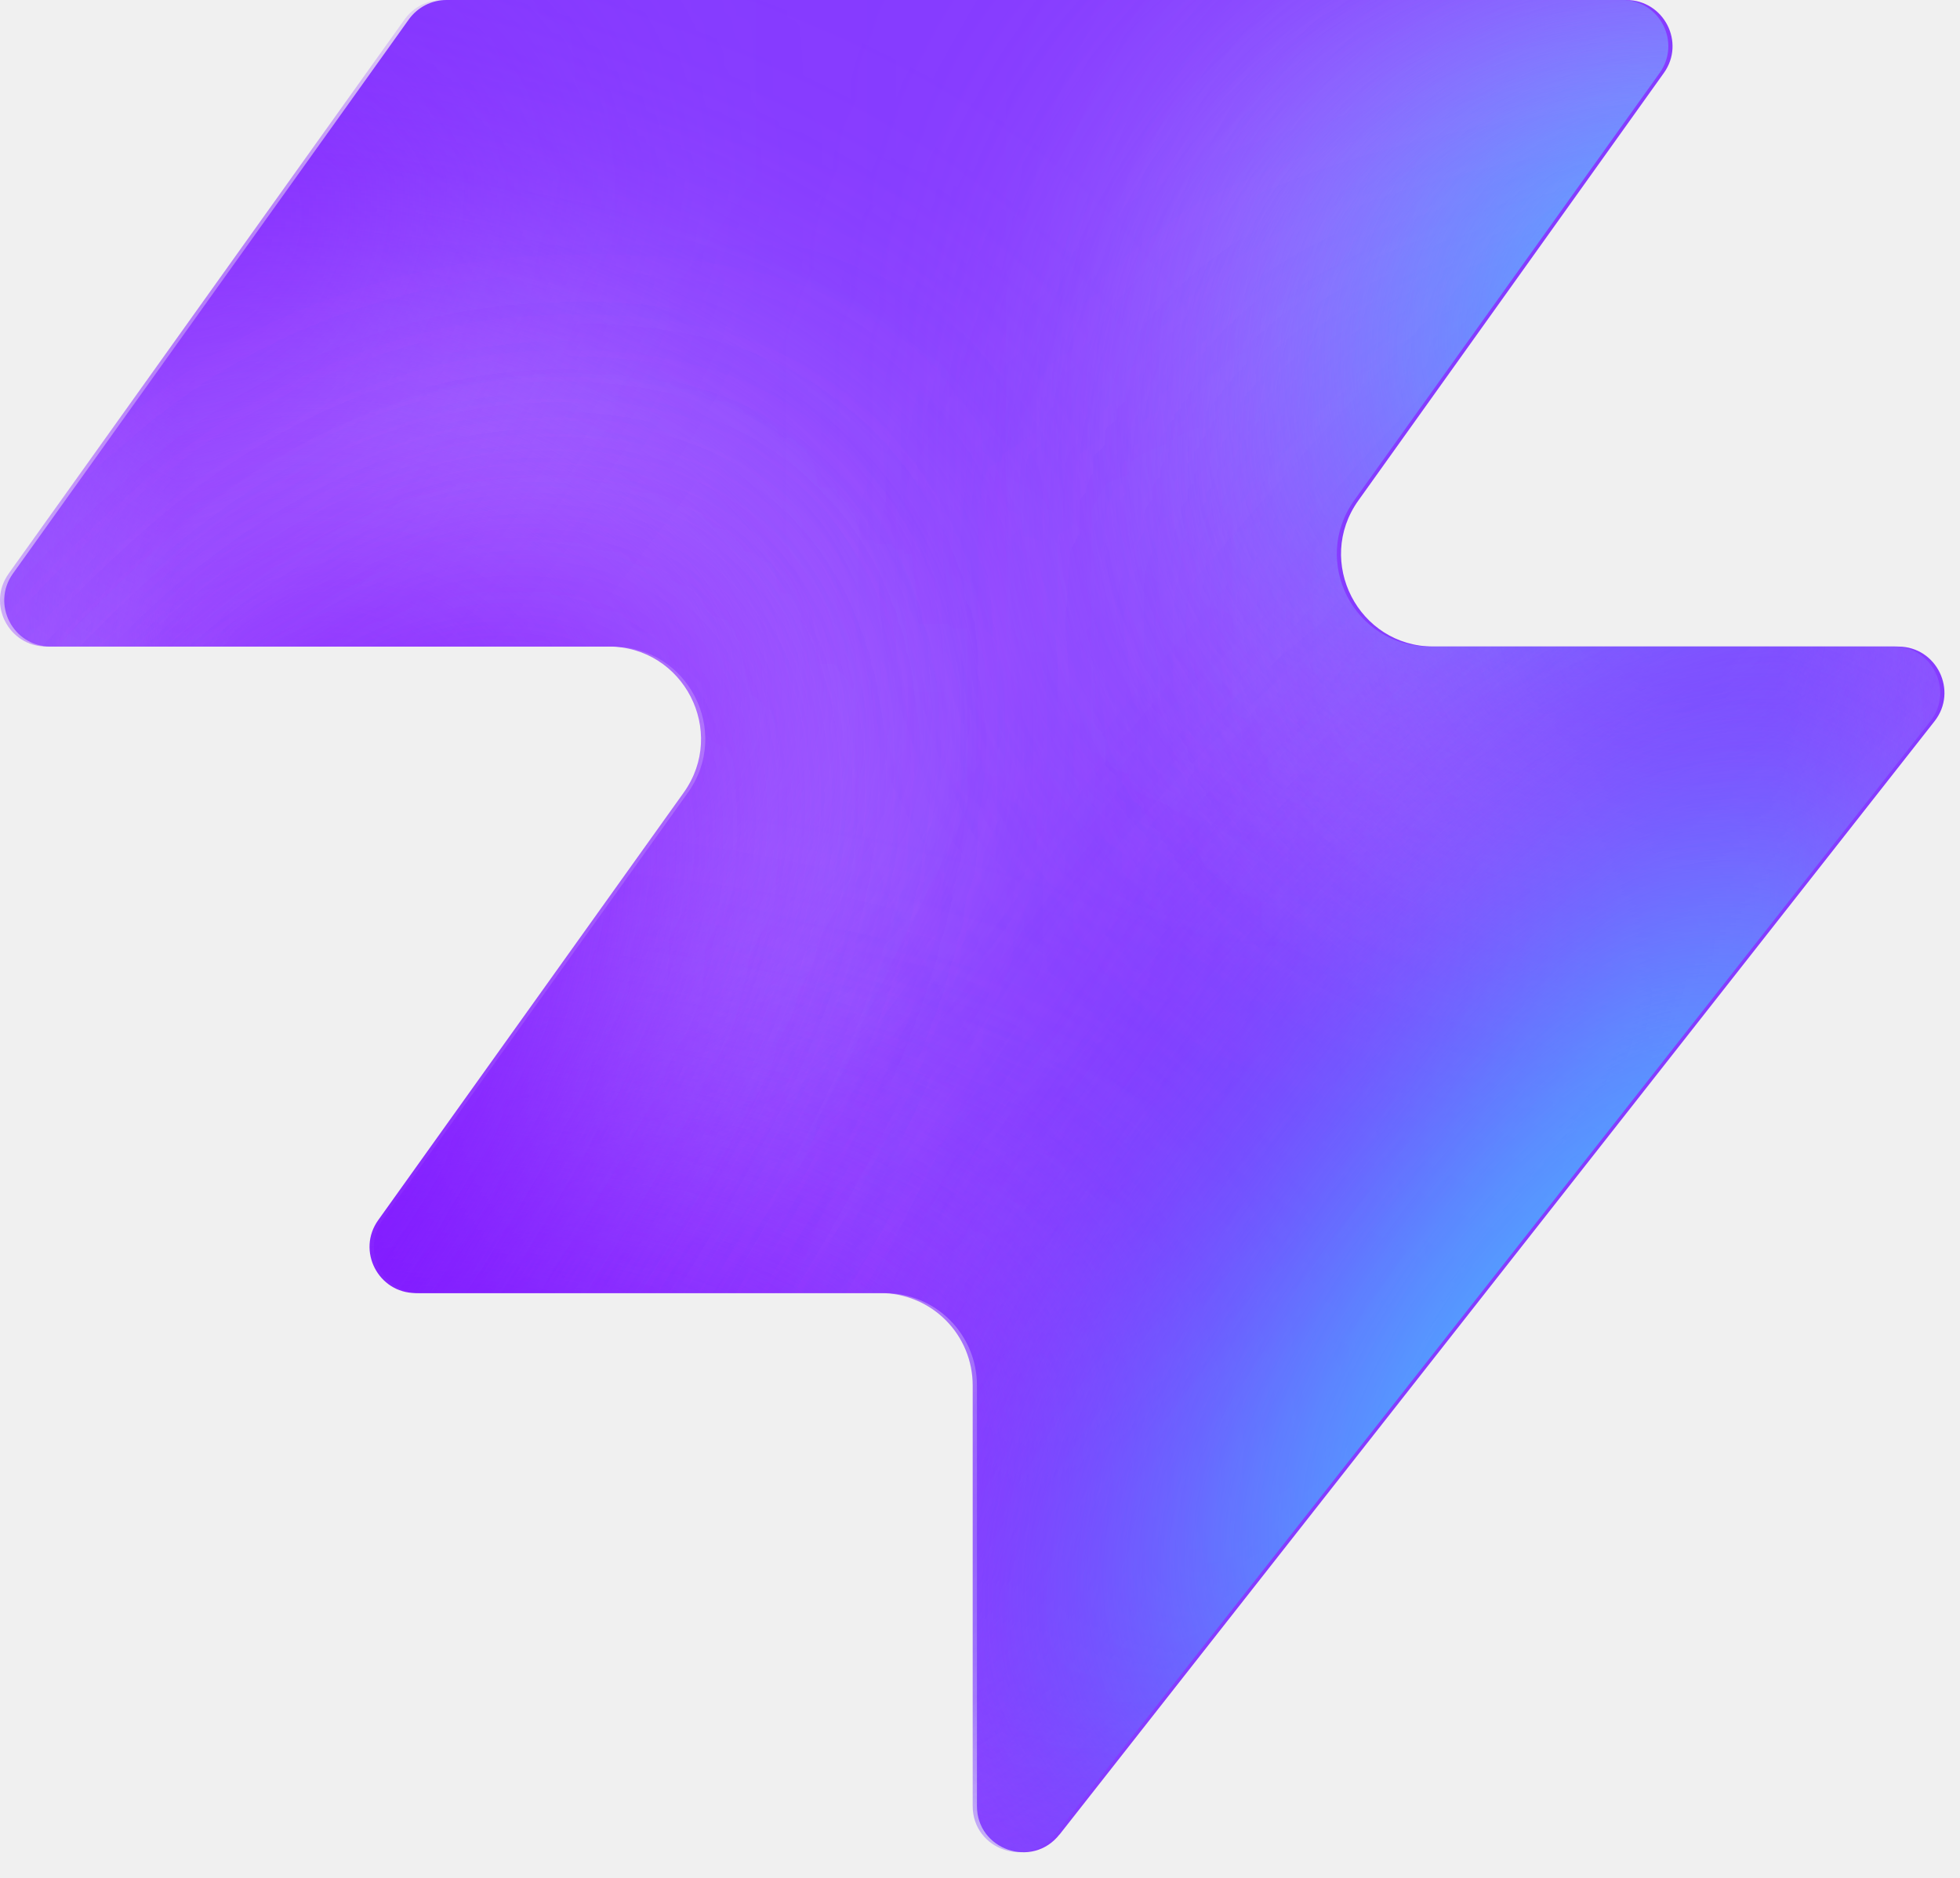
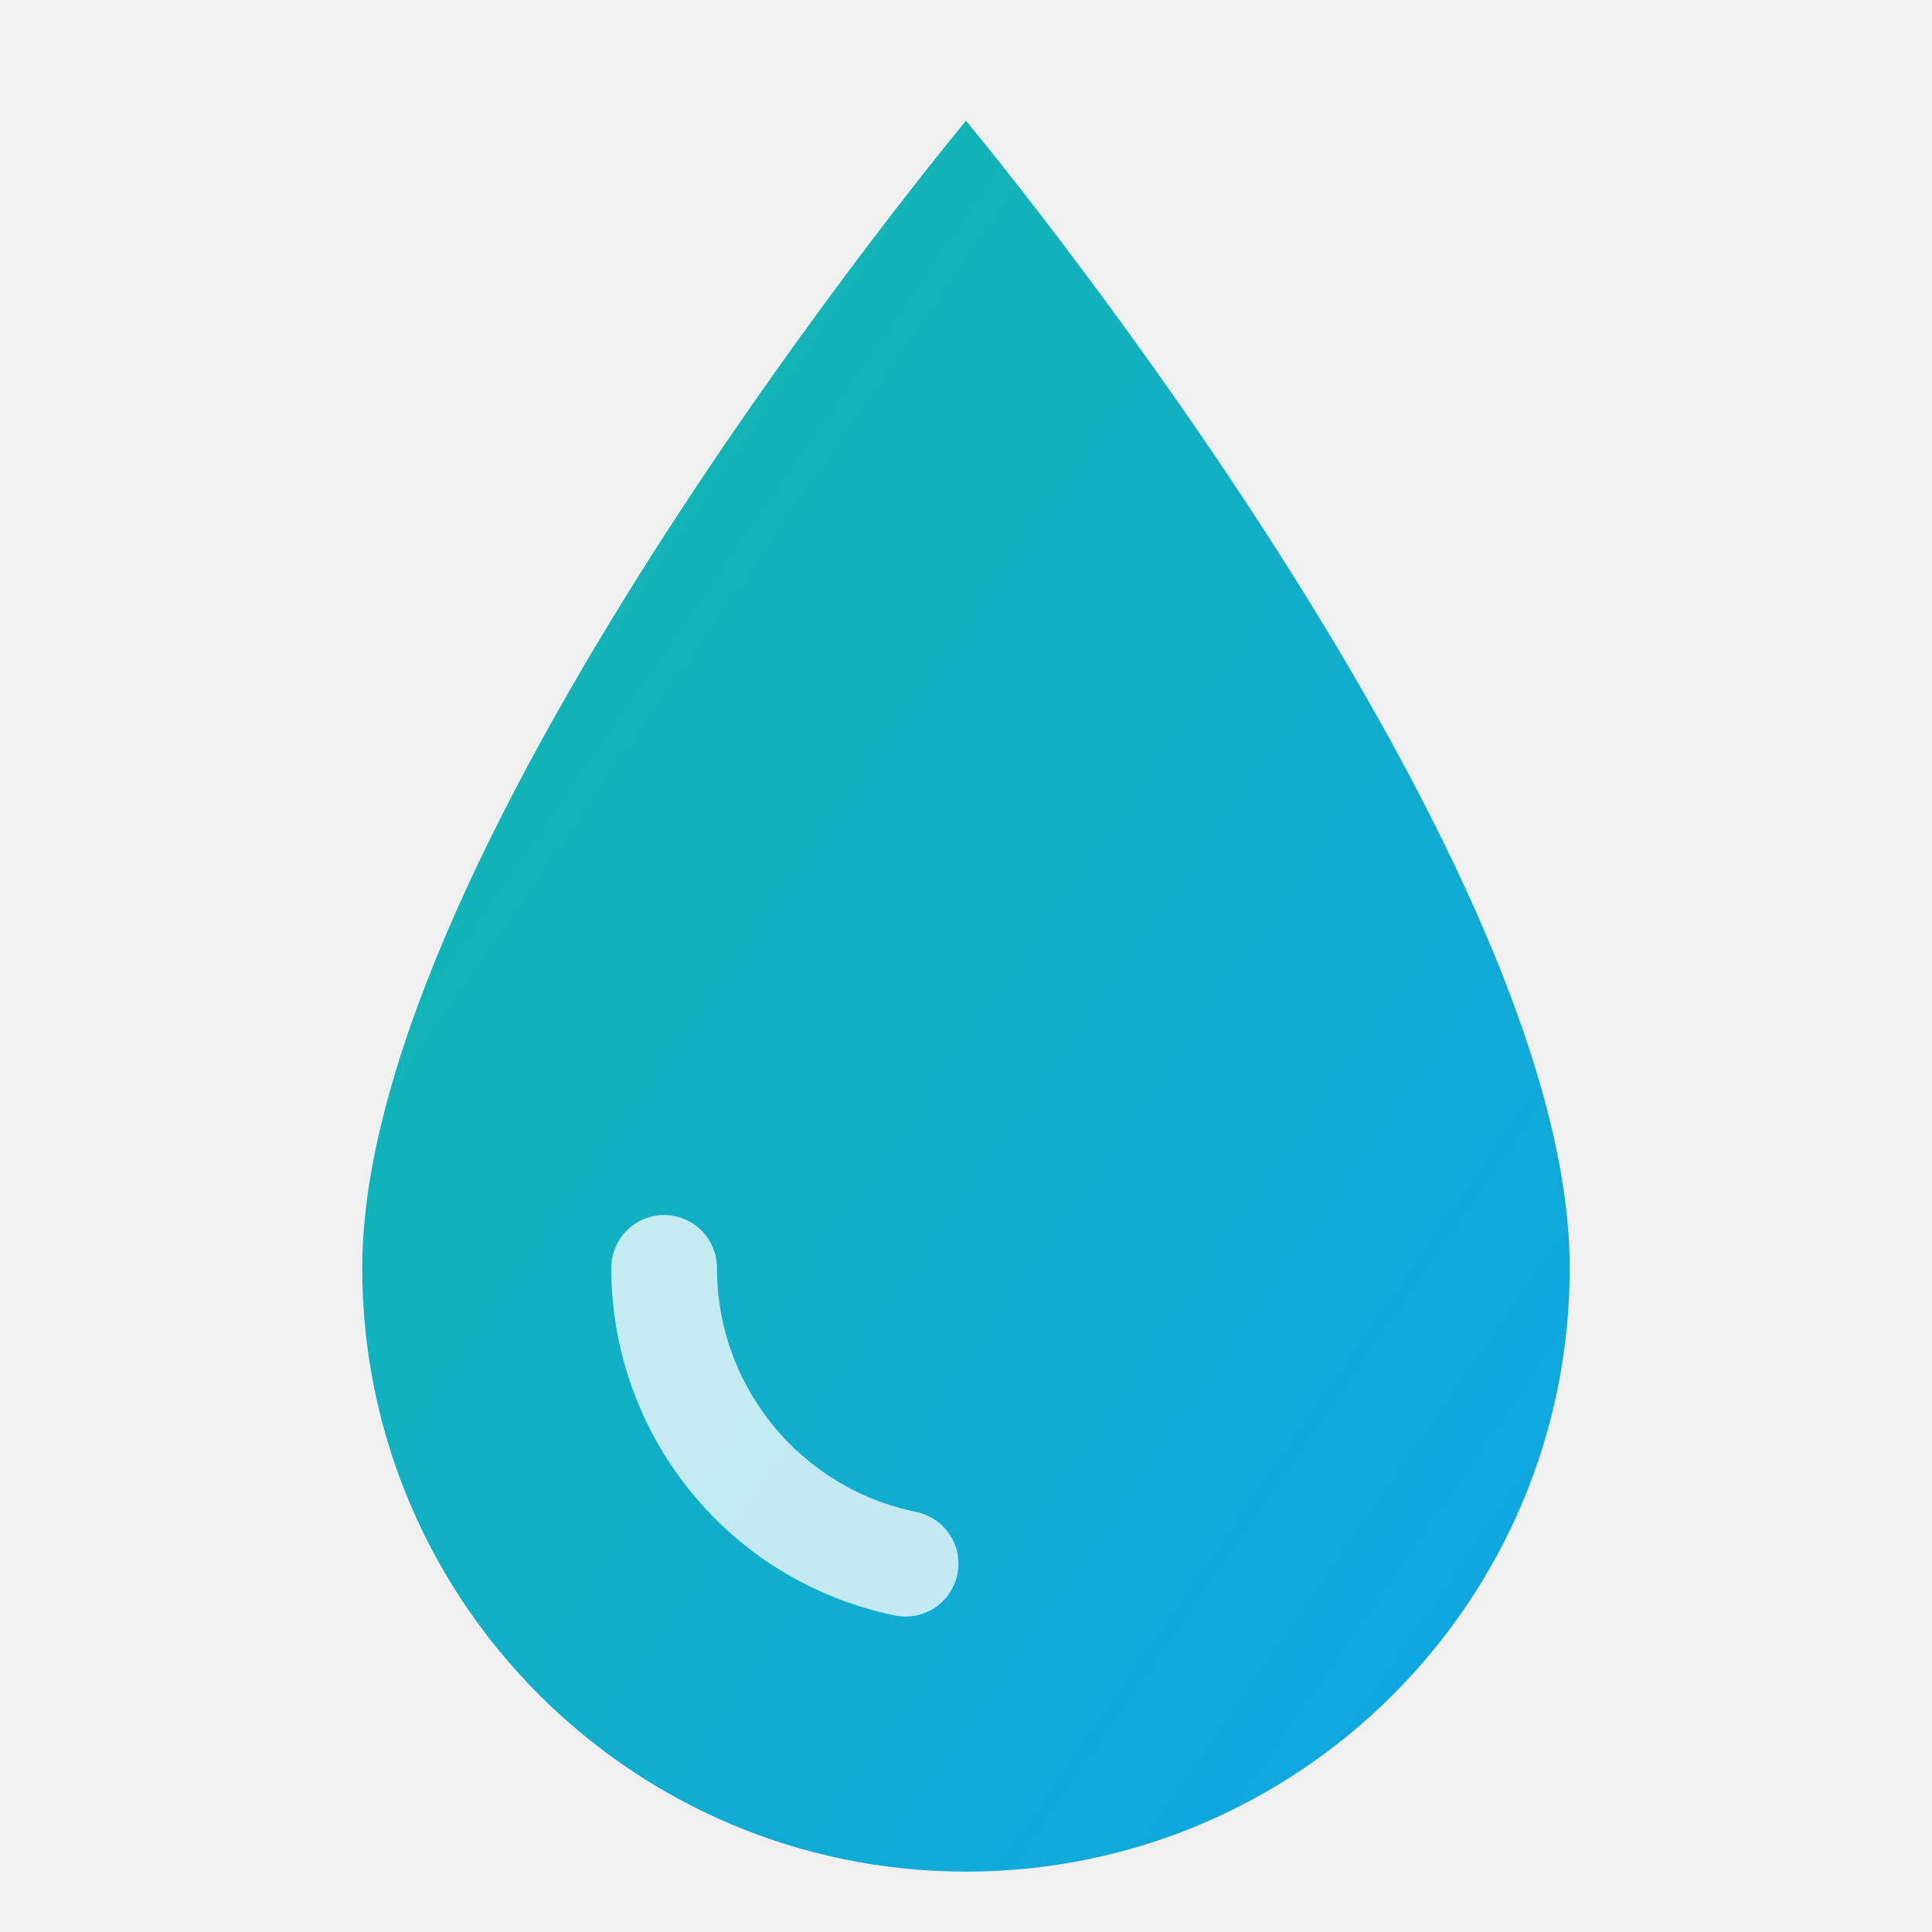
- <svg xmlns="http://www.w3.org/2000/svg" width="48" height="46" fill="none" viewBox="0 0 48 46">
-   <path fill="#863bff" d="M25.946 44.938c-.664.845-2.021.375-2.021-.698V33.937a2.26 2.26 0 0 0-2.262-2.262H10.287c-.92 0-1.456-1.04-.92-1.788l7.48-10.471c1.07-1.497 0-3.578-1.842-3.578H1.237c-.92 0-1.456-1.04-.92-1.788L10.013.474c.214-.297.556-.474.92-.474h28.894c.92 0 1.456 1.04.92 1.788l-7.48 10.471c-1.07 1.498 0 3.579 1.842 3.579h11.377c.943 0 1.473 1.088.89 1.83L25.947 44.94z" style="fill:#863bff;fill:color(display-p3 .525 .23 1);fill-opacity:1" />
-   <mask id="a" width="48" height="46" x="0" y="0" maskUnits="userSpaceOnUse" style="mask-type:alpha">
-     <path fill="#000" d="M25.842 44.938c-.664.844-2.021.375-2.021-.698V33.937a2.26 2.26 0 0 0-2.262-2.262H10.183c-.92 0-1.456-1.04-.92-1.788l7.48-10.471c1.07-1.498 0-3.579-1.842-3.579H1.133c-.92 0-1.456-1.04-.92-1.787L9.91.473c.214-.297.556-.474.92-.474h28.894c.92 0 1.456 1.04.92 1.788l-7.48 10.471c-1.07 1.498 0 3.578 1.842 3.578h11.377c.943 0 1.473 1.088.89 1.832L25.843 44.94z" style="fill:#000;fill-opacity:1" />
-   </mask>
-   <g mask="url(#a)">
-     <g filter="url(#b)">
-       <ellipse cx="5.508" cy="14.704" fill="#ede6ff" rx="5.508" ry="14.704" style="fill:#ede6ff;fill:color(display-p3 .927 .903 1);fill-opacity:1" transform="matrix(.00324 1 1 -.00324 -4.47 31.516)" />
-     </g>
-     <g filter="url(#c)">
-       <ellipse cx="10.399" cy="29.851" fill="#ede6ff" rx="10.399" ry="29.851" style="fill:#ede6ff;fill:color(display-p3 .927 .903 1);fill-opacity:1" transform="matrix(.00324 1 1 -.00324 -39.328 7.883)" />
-     </g>
-     <g filter="url(#d)">
-       <ellipse cx="5.508" cy="30.487" fill="#7e14ff" rx="5.508" ry="30.487" style="fill:#7e14ff;fill:color(display-p3 .492 .077 1);fill-opacity:1" transform="rotate(89.814 -25.913 -14.639)scale(1 -1)" />
-     </g>
-     <g filter="url(#e)">
-       <ellipse cx="5.508" cy="30.599" fill="#7e14ff" rx="5.508" ry="30.599" style="fill:#7e14ff;fill:color(display-p3 .492 .077 1);fill-opacity:1" transform="rotate(89.814 -32.644 -3.334)scale(1 -1)" />
-     </g>
-     <g filter="url(#f)">
-       <ellipse cx="5.508" cy="30.599" fill="#7e14ff" rx="5.508" ry="30.599" style="fill:#7e14ff;fill:color(display-p3 .492 .077 1);fill-opacity:1" transform="matrix(.00324 1 1 -.00324 -34.34 30.47)" />
-     </g>
-     <g filter="url(#g)">
-       <ellipse cx="14.072" cy="22.078" fill="#ede6ff" rx="14.072" ry="22.078" style="fill:#ede6ff;fill:color(display-p3 .927 .903 1);fill-opacity:1" transform="rotate(93.35 24.506 48.493)scale(-1 1)" />
-     </g>
-     <g filter="url(#h)">
-       <ellipse cx="3.47" cy="21.501" fill="#7e14ff" rx="3.47" ry="21.501" style="fill:#7e14ff;fill:color(display-p3 .492 .077 1);fill-opacity:1" transform="rotate(89.009 28.708 47.59)scale(-1 1)" />
-     </g>
-     <g filter="url(#i)">
-       <ellipse cx="3.47" cy="21.501" fill="#7e14ff" rx="3.47" ry="21.501" style="fill:#7e14ff;fill:color(display-p3 .492 .077 1);fill-opacity:1" transform="rotate(89.009 28.708 47.59)scale(-1 1)" />
-     </g>
-     <g filter="url(#j)">
-       <ellipse cx=".387" cy="8.972" fill="#7e14ff" rx="4.407" ry="29.108" style="fill:#7e14ff;fill:color(display-p3 .492 .077 1);fill-opacity:1" transform="rotate(39.51 .387 8.972)" />
-     </g>
-     <g filter="url(#k)">
-       <ellipse cx="47.523" cy="-6.092" fill="#7e14ff" rx="4.407" ry="29.108" style="fill:#7e14ff;fill:color(display-p3 .492 .077 1);fill-opacity:1" transform="rotate(37.892 47.523 -6.092)" />
-     </g>
-     <g filter="url(#l)">
-       <ellipse cx="41.412" cy="6.333" fill="#47bfff" rx="5.971" ry="9.665" style="fill:#47bfff;fill:color(display-p3 .28 .748 1);fill-opacity:1" transform="rotate(37.892 41.412 6.333)" />
-     </g>
-     <g filter="url(#m)">
-       <ellipse cx="-1.879" cy="38.332" fill="#7e14ff" rx="4.407" ry="29.108" style="fill:#7e14ff;fill:color(display-p3 .492 .077 1);fill-opacity:1" transform="rotate(37.892 -1.88 38.332)" />
-     </g>
-     <g filter="url(#n)">
-       <ellipse cx="-1.879" cy="38.332" fill="#7e14ff" rx="4.407" ry="29.108" style="fill:#7e14ff;fill:color(display-p3 .492 .077 1);fill-opacity:1" transform="rotate(37.892 -1.88 38.332)" />
-     </g>
-     <g filter="url(#o)">
-       <ellipse cx="35.651" cy="29.907" fill="#7e14ff" rx="4.407" ry="29.108" style="fill:#7e14ff;fill:color(display-p3 .492 .077 1);fill-opacity:1" transform="rotate(37.892 35.651 29.907)" />
-     </g>
-     <g filter="url(#p)">
-       <ellipse cx="38.418" cy="32.4" fill="#47bfff" rx="5.971" ry="15.297" style="fill:#47bfff;fill:color(display-p3 .28 .748 1);fill-opacity:1" transform="rotate(37.892 38.418 32.4)" />
-     </g>
-   </g>
+ <svg xmlns="http://www.w3.org/2000/svg" viewBox="0 0 64 64">
  <defs>
-     <filter id="b" width="60.045" height="41.654" x="-19.77" y="16.149" color-interpolation-filters="sRGB" filterUnits="userSpaceOnUse">
-       <feFlood flood-opacity="0" result="BackgroundImageFix" />
-       <feBlend in="SourceGraphic" in2="BackgroundImageFix" result="shape" />
-       <feGaussianBlur result="effect1_foregroundBlur_2002_17158" stdDeviation="7.659" />
-     </filter>
-     <filter id="c" width="90.34" height="51.437" x="-54.613" y="-7.533" color-interpolation-filters="sRGB" filterUnits="userSpaceOnUse">
-       <feFlood flood-opacity="0" result="BackgroundImageFix" />
-       <feBlend in="SourceGraphic" in2="BackgroundImageFix" result="shape" />
-       <feGaussianBlur result="effect1_foregroundBlur_2002_17158" stdDeviation="7.659" />
-     </filter>
-     <filter id="d" width="79.355" height="29.4" x="-49.64" y="2.03" color-interpolation-filters="sRGB" filterUnits="userSpaceOnUse">
-       <feFlood flood-opacity="0" result="BackgroundImageFix" />
-       <feBlend in="SourceGraphic" in2="BackgroundImageFix" result="shape" />
-       <feGaussianBlur result="effect1_foregroundBlur_2002_17158" stdDeviation="4.596" />
-     </filter>
-     <filter id="e" width="79.579" height="29.4" x="-45.045" y="20.029" color-interpolation-filters="sRGB" filterUnits="userSpaceOnUse">
-       <feFlood flood-opacity="0" result="BackgroundImageFix" />
-       <feBlend in="SourceGraphic" in2="BackgroundImageFix" result="shape" />
-       <feGaussianBlur result="effect1_foregroundBlur_2002_17158" stdDeviation="4.596" />
-     </filter>
-     <filter id="f" width="79.579" height="29.4" x="-43.513" y="21.178" color-interpolation-filters="sRGB" filterUnits="userSpaceOnUse">
-       <feFlood flood-opacity="0" result="BackgroundImageFix" />
-       <feBlend in="SourceGraphic" in2="BackgroundImageFix" result="shape" />
-       <feGaussianBlur result="effect1_foregroundBlur_2002_17158" stdDeviation="4.596" />
-     </filter>
-     <filter id="g" width="74.749" height="58.852" x="15.756" y="-17.901" color-interpolation-filters="sRGB" filterUnits="userSpaceOnUse">
-       <feFlood flood-opacity="0" result="BackgroundImageFix" />
-       <feBlend in="SourceGraphic" in2="BackgroundImageFix" result="shape" />
-       <feGaussianBlur result="effect1_foregroundBlur_2002_17158" stdDeviation="7.659" />
-     </filter>
-     <filter id="h" width="61.377" height="25.362" x="23.548" y="2.284" color-interpolation-filters="sRGB" filterUnits="userSpaceOnUse">
-       <feFlood flood-opacity="0" result="BackgroundImageFix" />
-       <feBlend in="SourceGraphic" in2="BackgroundImageFix" result="shape" />
-       <feGaussianBlur result="effect1_foregroundBlur_2002_17158" stdDeviation="4.596" />
-     </filter>
-     <filter id="i" width="61.377" height="25.362" x="23.548" y="2.284" color-interpolation-filters="sRGB" filterUnits="userSpaceOnUse">
-       <feFlood flood-opacity="0" result="BackgroundImageFix" />
-       <feBlend in="SourceGraphic" in2="BackgroundImageFix" result="shape" />
-       <feGaussianBlur result="effect1_foregroundBlur_2002_17158" stdDeviation="4.596" />
-     </filter>
-     <filter id="j" width="56.045" height="63.649" x="-27.636" y="-22.853" color-interpolation-filters="sRGB" filterUnits="userSpaceOnUse">
-       <feFlood flood-opacity="0" result="BackgroundImageFix" />
-       <feBlend in="SourceGraphic" in2="BackgroundImageFix" result="shape" />
-       <feGaussianBlur result="effect1_foregroundBlur_2002_17158" stdDeviation="4.596" />
-     </filter>
-     <filter id="k" width="54.814" height="64.646" x="20.116" y="-38.415" color-interpolation-filters="sRGB" filterUnits="userSpaceOnUse">
-       <feFlood flood-opacity="0" result="BackgroundImageFix" />
-       <feBlend in="SourceGraphic" in2="BackgroundImageFix" result="shape" />
-       <feGaussianBlur result="effect1_foregroundBlur_2002_17158" stdDeviation="4.596" />
-     </filter>
-     <filter id="l" width="33.541" height="35.313" x="24.641" y="-11.323" color-interpolation-filters="sRGB" filterUnits="userSpaceOnUse">
-       <feFlood flood-opacity="0" result="BackgroundImageFix" />
-       <feBlend in="SourceGraphic" in2="BackgroundImageFix" result="shape" />
-       <feGaussianBlur result="effect1_foregroundBlur_2002_17158" stdDeviation="4.596" />
-     </filter>
-     <filter id="m" width="54.814" height="64.646" x="-29.286" y="6.009" color-interpolation-filters="sRGB" filterUnits="userSpaceOnUse">
-       <feFlood flood-opacity="0" result="BackgroundImageFix" />
-       <feBlend in="SourceGraphic" in2="BackgroundImageFix" result="shape" />
-       <feGaussianBlur result="effect1_foregroundBlur_2002_17158" stdDeviation="4.596" />
-     </filter>
-     <filter id="n" width="54.814" height="64.646" x="-29.286" y="6.009" color-interpolation-filters="sRGB" filterUnits="userSpaceOnUse">
-       <feFlood flood-opacity="0" result="BackgroundImageFix" />
-       <feBlend in="SourceGraphic" in2="BackgroundImageFix" result="shape" />
-       <feGaussianBlur result="effect1_foregroundBlur_2002_17158" stdDeviation="4.596" />
-     </filter>
-     <filter id="o" width="54.814" height="64.646" x="8.244" y="-2.416" color-interpolation-filters="sRGB" filterUnits="userSpaceOnUse">
-       <feFlood flood-opacity="0" result="BackgroundImageFix" />
-       <feBlend in="SourceGraphic" in2="BackgroundImageFix" result="shape" />
-       <feGaussianBlur result="effect1_foregroundBlur_2002_17158" stdDeviation="4.596" />
-     </filter>
-     <filter id="p" width="39.409" height="43.623" x="18.713" y="10.588" color-interpolation-filters="sRGB" filterUnits="userSpaceOnUse">
-       <feFlood flood-opacity="0" result="BackgroundImageFix" />
-       <feBlend in="SourceGraphic" in2="BackgroundImageFix" result="shape" />
-       <feGaussianBlur result="effect1_foregroundBlur_2002_17158" stdDeviation="4.596" />
-     </filter>
+     <linearGradient id="g" x1="0" y1="0" x2="1" y2="1">
+       <stop offset="0" stop-color="#14b8a6" />
+       <stop offset="1" stop-color="#0ea5e9" />
+     </linearGradient>
  </defs>
+   <path d="M32 4C32 4 12 28 12 42a20 20 0 0 0 40 0C52 28 32 4 32 4z" fill="url(#g)" />
+   <path d="M22 42a10 10 0 0 0 8 9.8" fill="none" stroke="#fff" stroke-opacity=".75" stroke-width="3.5" stroke-linecap="round" />
</svg>
